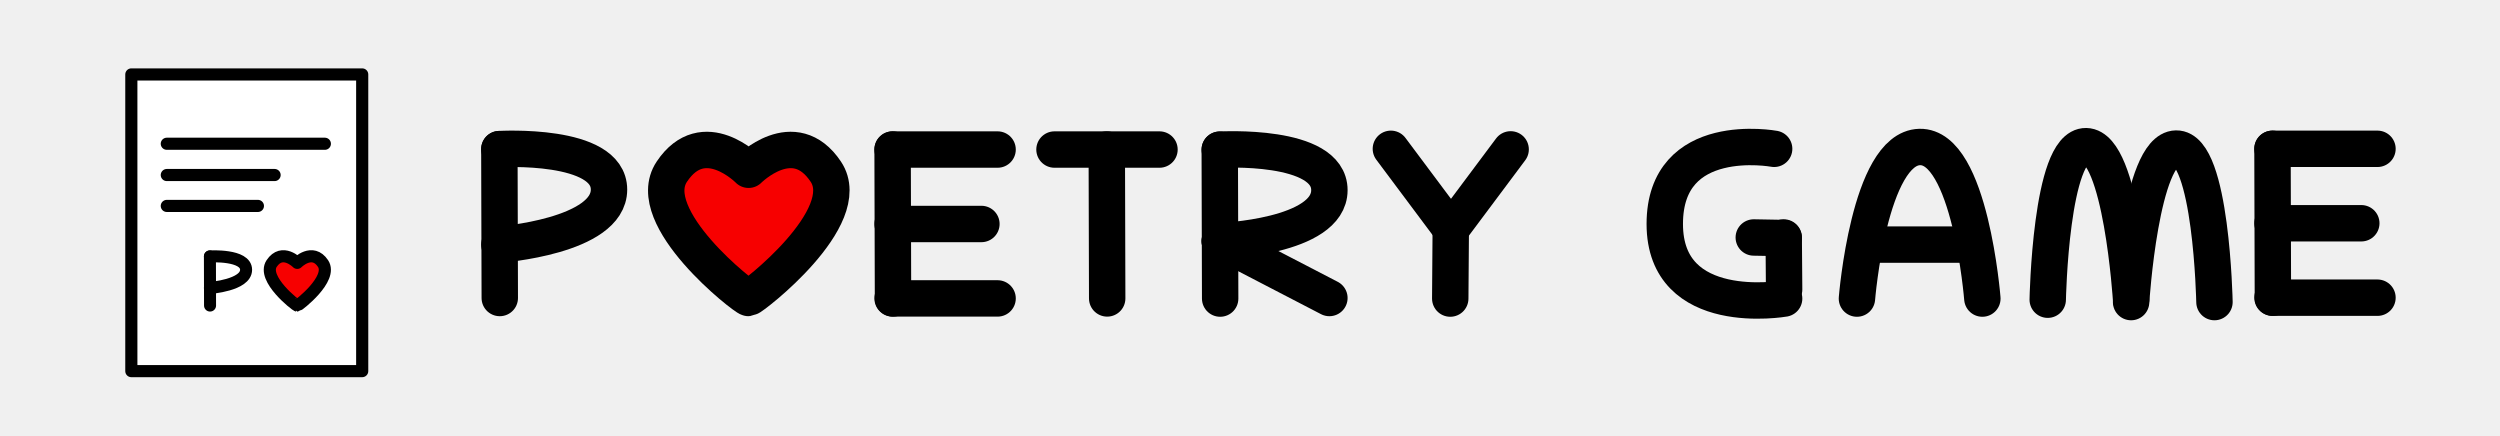
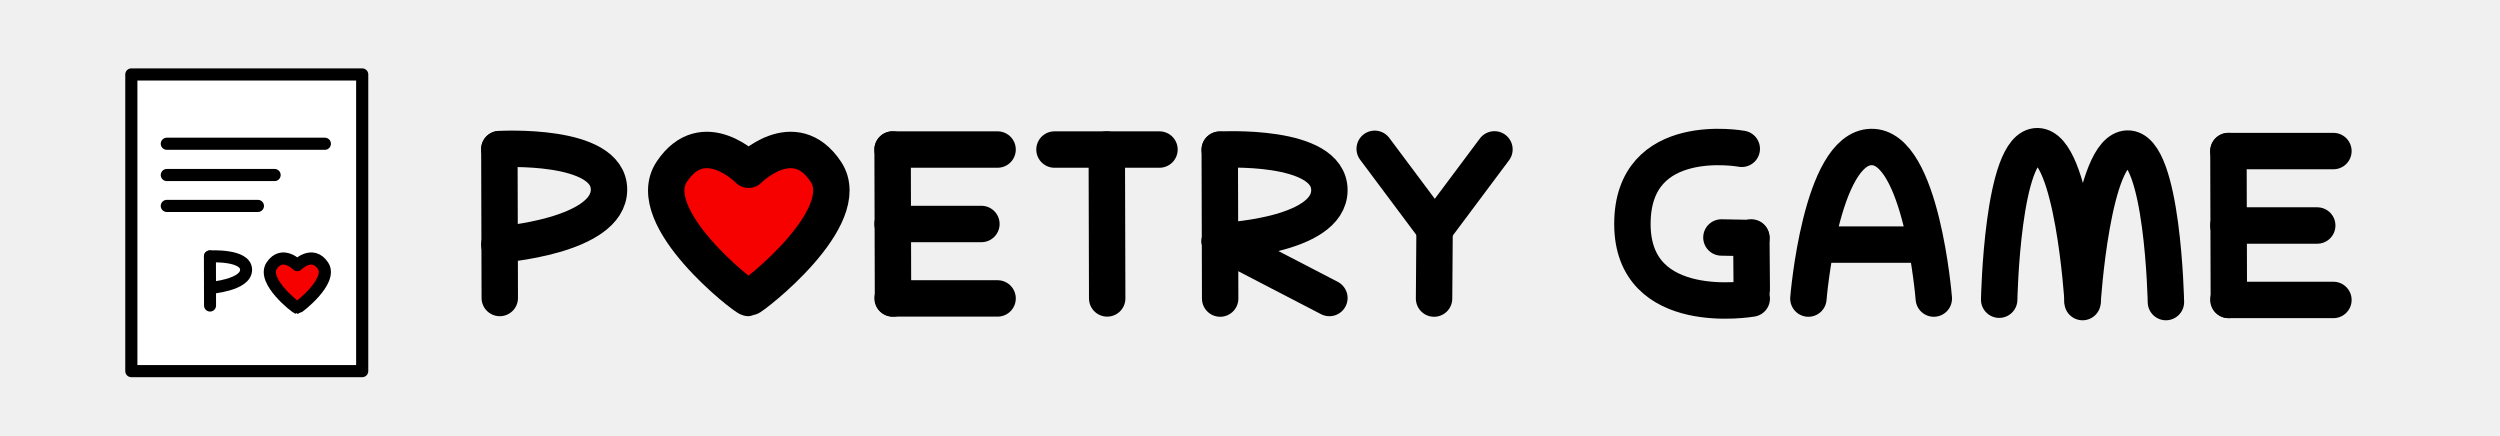
- <svg xmlns="http://www.w3.org/2000/svg" id="svg220" viewBox="0, 0, 308.976, 53.858" height="53.858" width="308.976" y="0" x="0" version="1.1">
+ <svg xmlns="http://www.w3.org/2000/svg" version="1.1" x="0" y="0" width="308.976" height="53.858" viewBox="0, 0, 308.976, 53.858" id="svg220">
  <defs id="defs224" />
  <g id="poetry-game-icon">
    <g id="g143">
-       <path id="path139" fill="#FFFFFF" d="M16.232,9.2 L44.765,9.2 L44.765,45.867 L16.232,45.867 L16.232,9.2 z" />
-       <path id="path141" stroke-linejoin="round" stroke-linecap="round" stroke-width="1.5" stroke="#000000" fill-opacity="0" d="M16.232,9.2 L44.765,9.2 L44.765,45.867 L16.232,45.867 L16.232,9.2 z" />
+       <path d="M16.232,9.2 L44.765,9.2 L44.765,45.867 L16.232,45.867 L16.232,9.2 z" fill="#FFFFFF" id="path139" />
+       <path d="M16.232,9.2 L44.765,9.2 L44.765,45.867 L16.232,45.867 L16.232,9.2 z" fill-opacity="0" stroke="#000000" stroke-width="1.5" stroke-linecap="round" stroke-linejoin="round" id="path141" />
    </g>
-     <path id="path145" stroke-linejoin="round" stroke-linecap="round" stroke-width="1.5" stroke="#000000" fill-opacity="0" d="M20.615,17.767 L40.149,17.767" />
-     <path id="path147" stroke-linejoin="round" stroke-linecap="round" stroke-width="1.5" stroke="#000000" fill-opacity="0" d="M20.615,21.631 L33.938,21.631" />
-     <path id="path149" stroke-linejoin="round" stroke-linecap="round" stroke-width="1.5" stroke="#000000" fill-opacity="0" d="M20.615,25.45 L31.875,25.45" />
-     <g id="g155">
-       <path id="path151" fill="#F70000" d="M36.738,32.486 C36.738,32.486 38.609,30.6 39.92,32.566 C41.174,34.448 36.873,37.761 36.738,37.77 C36.603,37.778 32.321,34.448 33.576,32.566 C34.886,30.6 36.738,32.486 36.738,32.486 L36.738,32.486 z" />
-       <path id="path153" stroke-linejoin="round" stroke-linecap="round" stroke-width="1.5" stroke="#000000" fill-opacity="0" d="M36.738,32.486 C36.738,32.486 38.609,30.6 39.92,32.566 C41.174,34.448 36.873,37.761 36.738,37.77 C36.603,37.778 32.321,34.448 33.576,32.566 C34.886,30.6 36.738,32.486 36.738,32.486 L36.738,32.486 z" />
+     <path d="M20.615,17.767 L40.149,17.767" fill-opacity="0" stroke="#000000" stroke-width="1.5" stroke-linecap="round" stroke-linejoin="round" id="path145" />
+     <path d="M20.615,21.631 L33.938,21.631" fill-opacity="0" stroke="#000000" stroke-width="1.5" stroke-linecap="round" stroke-linejoin="round" id="path147" />
+     <path d="M20.615,25.45 L31.875,25.45" fill-opacity="0" stroke="#000000" stroke-width="1.5" stroke-linecap="round" stroke-linejoin="round" id="path149" />
+     <g transform="translate(0,0.2776884)" id="g155">
+       <path d="m 36.738,32.486 c 0,0 1.871,-1.886 3.182,0.08 1.254,1.882 -3.047,5.195 -3.182,5.204 -0.135,0.008 -4.417,-3.322 -3.162,-5.204 1.31,-1.966 3.162,-0.08 3.162,-0.08 z" fill="#F70000" id="path151" />
+       <path d="m 36.738,32.486 c 0,0 1.871,-1.886 3.182,0.08 1.254,1.882 -3.047,5.195 -3.182,5.204 -0.135,0.008 -4.417,-3.322 -3.162,-5.204 1.31,-1.966 3.162,-0.08 3.162,-0.08 z" fill-opacity="0" stroke="#000000" stroke-width="1.5" stroke-linecap="round" stroke-linejoin="round" id="path153" />
    </g>
-     <path id="path157" stroke-linejoin="round" stroke-linecap="round" stroke-width="1.485" stroke="#000000" fill-opacity="0" d="M25.944,31.691 L25.96,37.763" />
-     <path id="path159" stroke-linejoin="round" stroke-linecap="round" stroke-width="1.485" stroke="#000000" fill-opacity="0" d="M25.944,31.691 C25.944,31.691 30.415,31.427 30.415,33.341 C30.415,35.255 25.944,35.585 25.944,35.585" />
-     <path id="path161" stroke-linejoin="round" stroke-linecap="round" stroke-width="4.5" stroke="#000000" fill-opacity="0" d="M61.717,18.43 L61.767,36.83" />
-     <path id="path163" stroke-linejoin="round" stroke-linecap="round" stroke-width="4.5" stroke="#000000" fill-opacity="0" d="M61.717,18.43 C61.717,18.43 75.267,17.63 75.267,23.43 C75.267,29.23 61.717,30.23 61.717,30.23" />
+     <path d="M25.944,31.691 L25.96,37.763" fill-opacity="0" stroke="#000000" stroke-width="1.485" stroke-linecap="round" stroke-linejoin="round" id="path157" />
+     <path d="M25.944,31.691 C25.944,31.691 30.415,31.427 30.415,33.341 C30.415,35.255 25.944,35.585 25.944,35.585" fill-opacity="0" stroke="#000000" stroke-width="1.485" stroke-linecap="round" stroke-linejoin="round" id="path159" />
+     <path d="M61.717,18.43 L61.767,36.83" fill-opacity="0" stroke="#000000" stroke-width="4.5" stroke-linecap="round" stroke-linejoin="round" id="path161" />
+     <path d="M61.717,18.43 C61.717,18.43 75.267,17.63 75.267,23.43 C75.267,29.23 61.717,30.23 61.717,30.23" fill-opacity="0" stroke="#000000" stroke-width="4.5" stroke-linecap="round" stroke-linejoin="round" id="path163" />
    <g id="g169">
-       <path id="path165" fill="#F70000" d="M92.517,20.98 C92.517,20.98 98.13,15.32 102.063,21.219 C105.827,26.865 92.922,36.805 92.517,36.83 C92.113,36.855 79.266,26.865 83.03,21.219 C86.963,15.32 92.517,20.98 92.517,20.98 L92.517,20.98 z" />
-       <path id="path167" stroke-linejoin="round" stroke-linecap="round" stroke-width="4.5" stroke="#000000" fill-opacity="0" d="M92.517,20.98 C92.517,20.98 98.13,15.32 102.063,21.219 C105.827,26.865 92.922,36.805 92.517,36.83 C92.113,36.855 79.266,26.865 83.03,21.219 C86.963,15.32 92.517,20.98 92.517,20.98 L92.517,20.98 z" />
+       <path d="M92.517,20.98 C92.517,20.98 98.13,15.32 102.063,21.219 C105.827,26.865 92.922,36.805 92.517,36.83 C92.113,36.855 79.266,26.865 83.03,21.219 C86.963,15.32 92.517,20.98 92.517,20.98 L92.517,20.98 z" fill="#F70000" id="path165" />
+       <path d="M92.517,20.98 C92.517,20.98 98.13,15.32 102.063,21.219 C105.827,26.865 92.922,36.805 92.517,36.83 C92.113,36.855 79.266,26.865 83.03,21.219 C86.963,15.32 92.517,20.98 92.517,20.98 L92.517,20.98 z" fill-opacity="0" stroke="#000000" stroke-width="4.5" stroke-linecap="round" stroke-linejoin="round" id="path167" />
    </g>
-     <path id="path171" stroke-linejoin="round" stroke-linecap="round" stroke-width="4.5" stroke="#000000" fill-opacity="0" d="M110.317,18.482 L110.367,36.882" />
-     <path id="path173" stroke-linejoin="round" stroke-linecap="round" stroke-width="4.5" stroke="#000000" fill-opacity="0" d="M123.292,18.482 L110.317,18.482" />
-     <path id="path175" stroke-linejoin="round" stroke-linecap="round" stroke-width="4.5" stroke="#000000" fill-opacity="0" d="M123.292,36.882 L110.317,36.882" />
-     <path id="path177" stroke-linejoin="round" stroke-linecap="round" stroke-width="4.5" stroke="#000000" fill-opacity="0" d="M121.292,27.682 L110.317,27.682" />
+     <path d="M110.317,18.482 L110.367,36.882" fill-opacity="0" stroke="#000000" stroke-width="4.5" stroke-linecap="round" stroke-linejoin="round" id="path171" />
+     <path d="M123.292,18.482 L110.317,18.482" fill-opacity="0" stroke="#000000" stroke-width="4.5" stroke-linecap="round" stroke-linejoin="round" id="path173" />
+     <path d="M123.292,36.882 L110.317,36.882" fill-opacity="0" stroke="#000000" stroke-width="4.5" stroke-linecap="round" stroke-linejoin="round" id="path175" />
+     <path d="M121.292,27.682 L110.317,27.682" fill-opacity="0" stroke="#000000" stroke-width="4.5" stroke-linecap="round" stroke-linejoin="round" id="path177" />
    <g id="g181">
-       <path id="path179" stroke-linejoin="round" stroke-linecap="round" stroke-width="4.5" stroke="#000000" fill-opacity="0" d="M136.788,18.482 L136.838,36.882" />
+       <path d="M136.788,18.482 L136.838,36.882" fill-opacity="0" stroke="#000000" stroke-width="4.5" stroke-linecap="round" stroke-linejoin="round" id="path179" />
    </g>
-     <path id="path183" stroke-linejoin="round" stroke-linecap="round" stroke-width="4.5" stroke="#000000" fill-opacity="0" d="M143.3,18.482 L130.325,18.482" />
-     <path id="path185" stroke-linejoin="round" stroke-linecap="round" stroke-width="4.5" stroke="#000000" fill-opacity="0" d="M150.75,18.5 L150.8,36.9" />
-     <path id="path187" stroke-linejoin="round" stroke-linecap="round" stroke-width="4.5" stroke="#000000" fill-opacity="0" d="M150.75,18.5 C150.75,18.5 164.3,17.7 164.3,23.5 C164.3,29.3 150.75,29.8 150.75,29.8" />
-     <path id="path189" stroke-linejoin="round" stroke-linecap="round" stroke-width="4.5" stroke="#000000" fill-opacity="0" d="M150.75,29.8 L164.3,36.83" />
-     <path id="path191" stroke-linejoin="round" stroke-linecap="round" stroke-width="4.5" stroke="#000000" fill-opacity="0" d="M179.3,28.366 L179.237,36.9" />
-     <path id="path193" stroke-linejoin="round" stroke-linecap="round" stroke-width="4.5" stroke="#000000" fill-opacity="0" d="M179.3,28.366 L186.7,18.463" />
-     <path id="path195" stroke-linejoin="round" stroke-linecap="round" stroke-width="4.5" stroke="#000000" fill-opacity="0" d="M179.3,28.295 L171.9,18.392" />
-     <path id="path197" stroke-linejoin="round" stroke-linecap="round" stroke-width="4.5" stroke="#000000" fill-opacity="0" d="M220.45,29.35 L220.5,35.78" />
-     <path id="path199" stroke-linejoin="round" stroke-linecap="round" stroke-width="4.5" stroke="#000000" fill-opacity="0" d="M219.267,18.392 C219.267,18.392 205.75,15.879 205.75,27.682 C205.75,39.485 220.5,36.9 220.5,36.9" />
-     <path id="path201" stroke-linejoin="round" stroke-linecap="round" stroke-width="4.5" stroke="#000000" fill-opacity="0" d="M220.45,29.418 L216.75,29.35" />
-     <path id="path203" stroke-linejoin="round" stroke-linecap="round" stroke-width="4.5" stroke="#000000" fill-opacity="0" d="M229.5,36.9 C229.5,36.9 231,18.331 237.25,18.168 C243.5,18.004 245,36.9 245,36.9" />
-     <path id="path205" stroke-linejoin="round" stroke-linecap="round" stroke-width="4.5" stroke="#000000" fill-opacity="0" d="M243.25,30.23 L232,30.23" />
-     <path id="path207" stroke-linejoin="round" stroke-linecap="round" stroke-width="4.5" stroke="#000000" fill-opacity="0" d="M253.08,37.039 C253.08,37.039 253.445,17.98 257.819,18.067 C262.193,18.153 263.383,37.039 263.383,37.039" />
-     <path id="path209" stroke-linejoin="round" stroke-linecap="round" stroke-width="4.5" stroke="#000000" fill-opacity="0" d="M273.686,37.334 C273.686,37.334 273.322,18.275 268.948,18.362 C264.574,18.448 263.383,37.334 263.383,37.334" />
-     <path id="path211" stroke-linejoin="round" stroke-linecap="round" stroke-width="4.5" stroke="#000000" fill-opacity="0" d="M280.858,18.392 L280.908,36.792" />
-     <path id="path213" stroke-linejoin="round" stroke-linecap="round" stroke-width="4.5" stroke="#000000" fill-opacity="0" d="M293.833,18.392 L280.858,18.392" />
-     <path id="path215" stroke-linejoin="round" stroke-linecap="round" stroke-width="4.5" stroke="#000000" fill-opacity="0" d="M293.833,36.792 L280.858,36.792" />
-     <path id="path217" stroke-linejoin="round" stroke-linecap="round" stroke-width="4.5" stroke="#000000" fill-opacity="0" d="M291.833,27.592 L280.858,27.592" />
+     <path d="M143.3,18.482 L130.325,18.482" fill-opacity="0" stroke="#000000" stroke-width="4.5" stroke-linecap="round" stroke-linejoin="round" id="path183" />
+     <path d="M150.75,18.5 L150.8,36.9" fill-opacity="0" stroke="#000000" stroke-width="4.5" stroke-linecap="round" stroke-linejoin="round" id="path185" />
+     <path d="M150.75,18.5 C150.75,18.5 164.3,17.7 164.3,23.5 C164.3,29.3 150.75,29.8 150.75,29.8" fill-opacity="0" stroke="#000000" stroke-width="4.5" stroke-linecap="round" stroke-linejoin="round" id="path187" />
+     <path d="M150.75,29.8 L164.3,36.83" fill-opacity="0" stroke="#000000" stroke-width="4.5" stroke-linecap="round" stroke-linejoin="round" id="path189" />
+     <path d="M 177.3,28.366 177.237,36.9" fill-opacity="0" stroke="#000000" stroke-width="4.5" stroke-linecap="round" stroke-linejoin="round" id="path191" />
+     <path d="m 177.3,28.366 7.4,-9.903" fill-opacity="0" stroke="#000000" stroke-width="4.5" stroke-linecap="round" stroke-linejoin="round" id="path193" />
+     <path d="m 177.3,28.295 -7.4,-9.903" fill-opacity="0" stroke="#000000" stroke-width="4.5" stroke-linecap="round" stroke-linejoin="round" id="path195" />
+     <path d="m 216.45,29.35 0.05,6.43" fill-opacity="0" stroke="#000000" stroke-width="4.5" stroke-linecap="round" stroke-linejoin="round" id="path197" />
+     <path d="m 215.267,18.392 c 0,0 -13.517,-2.513 -13.517,9.29 0,11.803 14.75,9.218 14.75,9.218" fill-opacity="0" stroke="#000000" stroke-width="4.5" stroke-linecap="round" stroke-linejoin="round" id="path199" />
+     <path d="m 216.45,29.418 -3.7,-0.068" fill-opacity="0" stroke="#000000" stroke-width="4.5" stroke-linecap="round" stroke-linejoin="round" id="path201" />
+     <path d="m 223.5,36.9 c 0,0 1.5,-18.569 7.75,-18.732 C 237.5,18.004 239,36.9 239,36.9" fill-opacity="0" stroke="#000000" stroke-width="4.5" stroke-linecap="round" stroke-linejoin="round" id="path203" />
+     <path d="M 237.25,30.23 H 226" fill-opacity="0" stroke="#000000" stroke-width="4.5" stroke-linecap="round" stroke-linejoin="round" id="path205" />
+     <path d="m 247.08,37.039 c 0,0 0.365,-19.059 4.739,-18.972 4.374,0.086 5.564,18.972 5.564,18.972" fill-opacity="0" stroke="#000000" stroke-width="4.5" stroke-linecap="round" stroke-linejoin="round" id="path207" />
+     <path d="m 267.686,37.334 c 0,0 -0.364,-19.059 -4.738,-18.972 -4.374,0.086 -5.565,18.972 -5.565,18.972" fill-opacity="0" stroke="#000000" stroke-width="4.5" stroke-linecap="round" stroke-linejoin="round" id="path209" />
+     <path d="m 275.413,18.67 0.05,18.4" fill-opacity="0" stroke="#000000" stroke-width="4.5" stroke-linecap="round" stroke-linejoin="round" id="path211" />
+     <path d="m 288.388,18.67 h -12.975" fill-opacity="0" stroke="#000000" stroke-width="4.5" stroke-linecap="round" stroke-linejoin="round" id="path213" />
+     <path d="m 288.388,37.07 h -12.975" fill-opacity="0" stroke="#000000" stroke-width="4.5" stroke-linecap="round" stroke-linejoin="round" id="path215" />
+     <path d="m 286.388,27.87 h -10.975" fill-opacity="0" stroke="#000000" stroke-width="4.5" stroke-linecap="round" stroke-linejoin="round" id="path217" />
  </g>
</svg>
